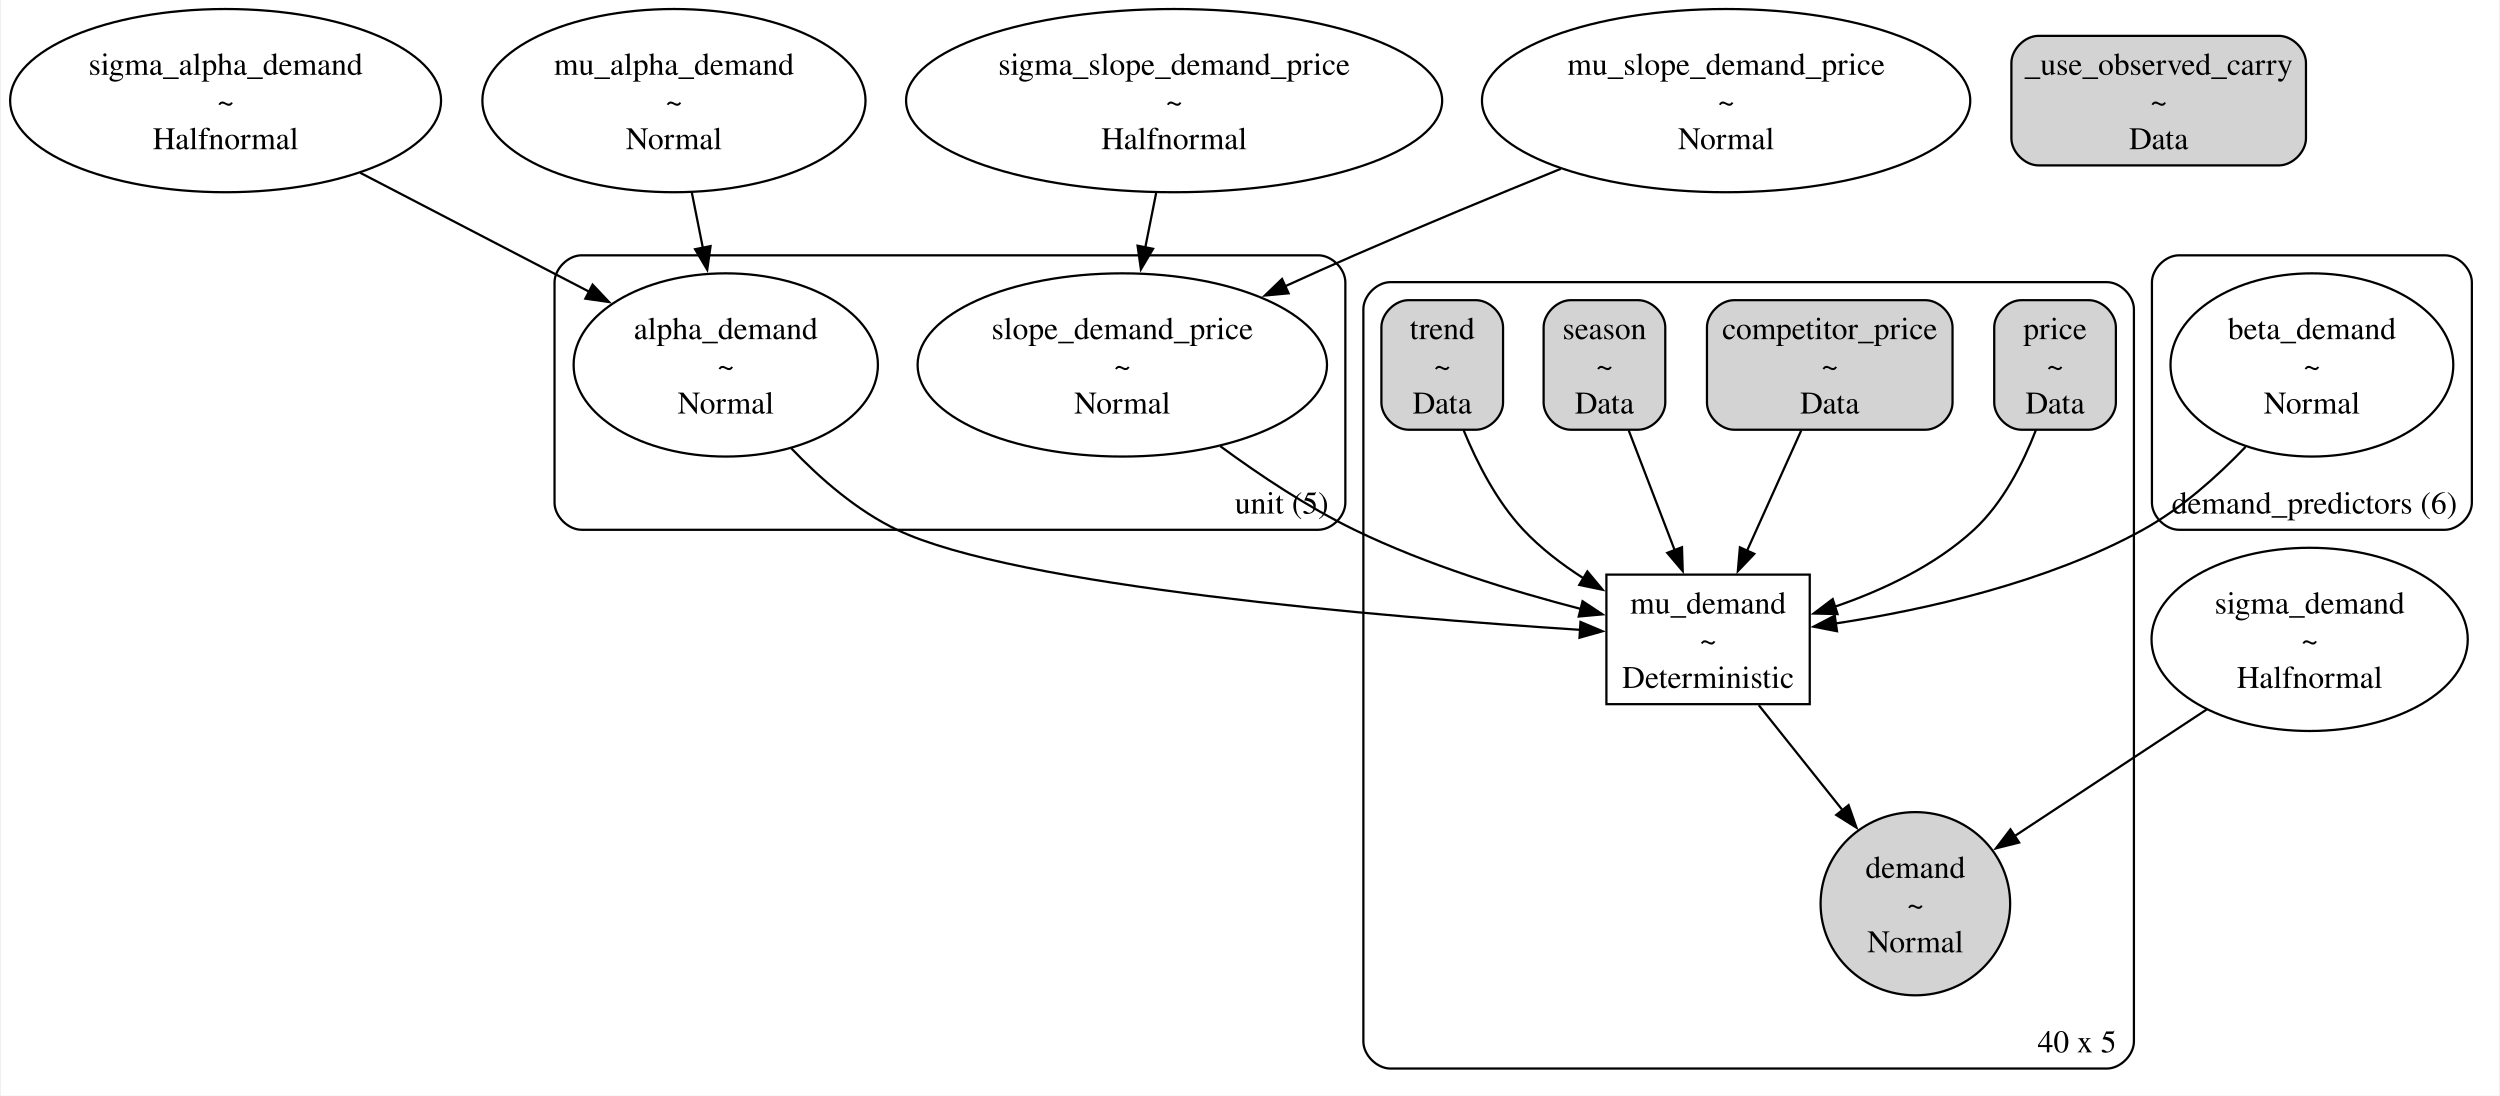
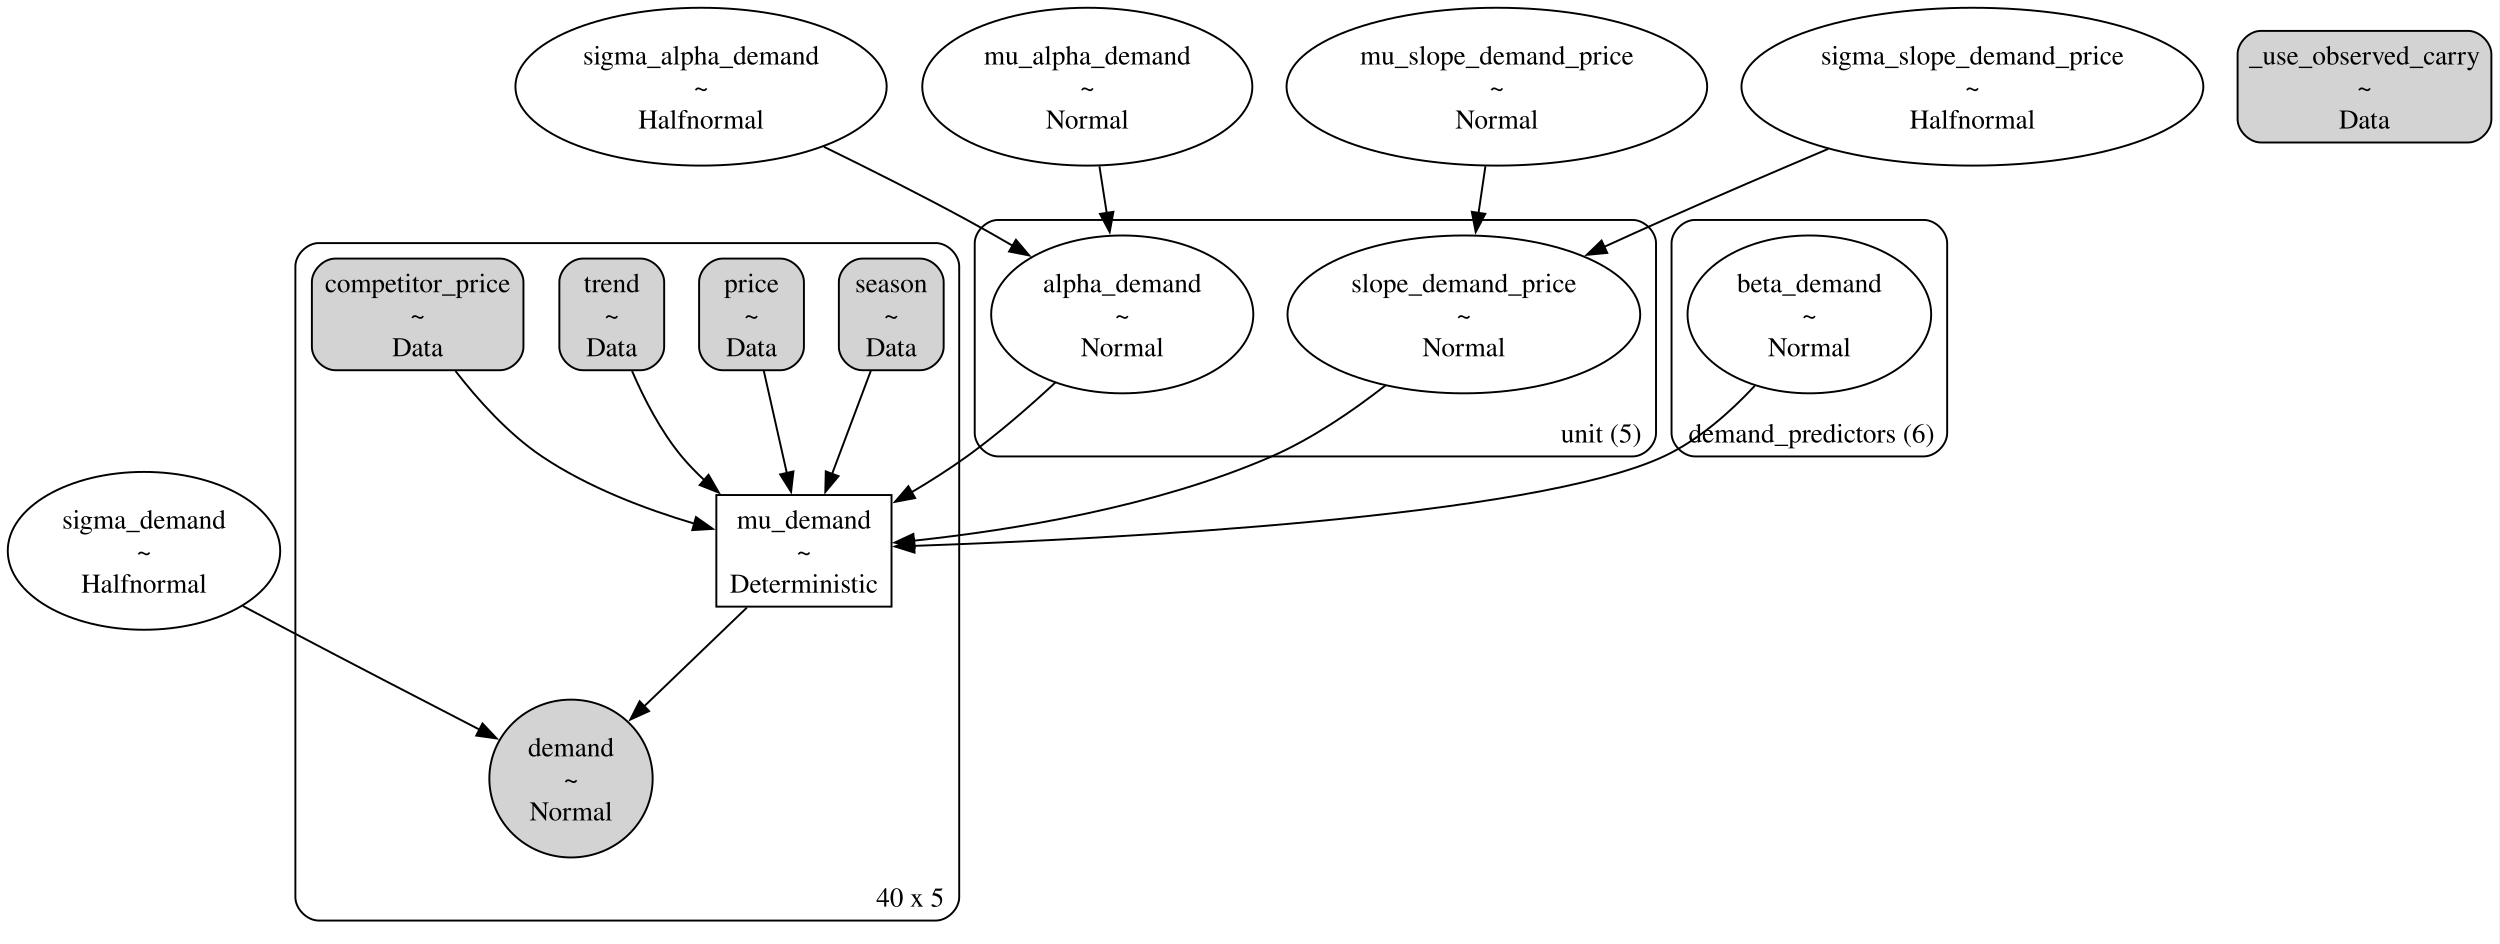
- <svg xmlns="http://www.w3.org/2000/svg" width="1109pt" height="486pt" viewBox="0.00 0.00 1108.64 486.27">
+ <svg xmlns="http://www.w3.org/2000/svg" width="1288pt" height="486pt" viewBox="0.00 0.00 1288.00 486.00">
  <g id="graph0" class="graph" transform="scale(1 1) rotate(0) translate(4 482.27)">
-     <polygon fill="white" stroke="none" points="-4,4 -4,-482.27 1104.64,-482.27 1104.64,4 -4,4" />
+     <polygon fill="white" stroke="none" points="-4,4 -4,-482.27 1283.56,-482.27 1283.56,4 -4,4" />
    <g id="clust1" class="cluster">
-       <path fill="none" stroke="black" d="M612.64,-8C612.64,-8 930.64,-8 930.64,-8 936.64,-8 942.64,-14 942.64,-20 942.64,-20 942.64,-345.04 942.64,-345.04 942.64,-351.04 936.64,-357.04 930.64,-357.04 930.64,-357.04 612.64,-357.04 612.64,-357.04 606.64,-357.04 600.64,-351.04 600.64,-345.04 600.64,-345.04 600.64,-20 600.64,-20 600.64,-14 606.64,-8 612.64,-8" />
-       <text text-anchor="middle" x="917.39" y="-15.2" font-family="Times,serif" font-size="14.00">40 x 5</text>
+       <path fill="none" stroke="black" d="M160.18,-8C160.18,-8 478.18,-8 478.18,-8 484.18,-8 490.18,-14 490.18,-20 490.18,-20 490.18,-345.04 490.18,-345.04 490.18,-351.04 484.18,-357.04 478.18,-357.04 478.18,-357.04 160.18,-357.04 160.18,-357.04 154.18,-357.04 148.18,-351.04 148.18,-345.04 148.18,-345.04 148.18,-20 148.18,-20 148.18,-14 154.18,-8 160.18,-8" />
+       <text xml:space="preserve" text-anchor="middle" x="464.93" y="-15.2" font-family="Times,serif" font-size="14.00">40 x 5</text>
    </g>
    <g id="clust2" class="cluster">
-       <path fill="none" stroke="black" d="M253.64,-247.13C253.64,-247.13 580.64,-247.13 580.64,-247.13 586.64,-247.13 592.64,-253.13 592.64,-259.13 592.64,-259.13 592.64,-356.95 592.64,-356.95 592.64,-362.95 586.64,-368.95 580.64,-368.95 580.64,-368.95 253.64,-368.95 253.64,-368.95 247.64,-368.95 241.64,-362.95 241.64,-356.95 241.64,-356.95 241.64,-259.13 241.64,-259.13 241.64,-253.13 247.64,-247.13 253.64,-247.13" />
-       <text text-anchor="middle" x="564.39" y="-254.33" font-family="Times,serif" font-size="14.00">unit (5)</text>
+       <path fill="none" stroke="black" d="M510.18,-247.13C510.18,-247.13 837.18,-247.13 837.18,-247.13 843.18,-247.13 849.18,-253.13 849.18,-259.13 849.18,-259.13 849.18,-356.95 849.18,-356.95 849.18,-362.95 843.18,-368.95 837.18,-368.95 837.18,-368.95 510.18,-368.95 510.18,-368.95 504.18,-368.95 498.18,-362.95 498.18,-356.95 498.18,-356.95 498.18,-259.13 498.18,-259.13 498.18,-253.13 504.18,-247.13 510.18,-247.13" />
+       <text xml:space="preserve" text-anchor="middle" x="820.93" y="-254.33" font-family="Times,serif" font-size="14.00">unit (5)</text>
    </g>
    <g id="clust3" class="cluster">
-       <path fill="none" stroke="black" d="M962.64,-247.13C962.64,-247.13 1080.64,-247.13 1080.64,-247.13 1086.64,-247.13 1092.64,-253.13 1092.64,-259.13 1092.64,-259.13 1092.64,-356.95 1092.64,-356.95 1092.64,-362.95 1086.64,-368.95 1080.64,-368.95 1080.64,-368.95 962.64,-368.95 962.64,-368.95 956.64,-368.95 950.64,-362.95 950.64,-356.95 950.64,-356.95 950.64,-259.13 950.64,-259.13 950.64,-253.13 956.64,-247.13 962.64,-247.13" />
-       <text text-anchor="middle" x="1022.76" y="-254.33" font-family="Times,serif" font-size="14.00">demand_predictors (6)</text>
+       <path fill="none" stroke="black" d="M869.18,-247.13C869.18,-247.13 987.18,-247.13 987.18,-247.13 993.18,-247.13 999.18,-253.13 999.18,-259.13 999.18,-259.13 999.18,-356.95 999.18,-356.95 999.18,-362.95 993.18,-368.95 987.18,-368.95 987.18,-368.95 869.18,-368.95 869.18,-368.95 863.18,-368.95 857.18,-362.95 857.18,-356.95 857.18,-356.95 857.18,-259.13 857.18,-259.13 857.18,-253.13 863.18,-247.13 869.18,-247.13" />
+       <text xml:space="preserve" text-anchor="middle" x="929.31" y="-254.33" font-family="Times,serif" font-size="14.00">demand_predictors (6)</text>
    </g>
    <g id="node1" class="node">
-       <ellipse fill="none" stroke="black" cx="95.64" cy="-437.61" rx="95.64" ry="40.66" />
-       <text text-anchor="middle" x="95.64" y="-449.06" font-family="Times,serif" font-size="14.00">sigma_alpha_demand</text>
-       <text text-anchor="middle" x="95.64" y="-432.56" font-family="Times,serif" font-size="14.00">~</text>
-       <text text-anchor="middle" x="95.64" y="-416.06" font-family="Times,serif" font-size="14.00">Halfnormal</text>
+       <ellipse fill="none" stroke="black" cx="70.18" cy="-198.48" rx="70.18" ry="40.66" />
+       <text xml:space="preserve" text-anchor="middle" x="70.18" y="-209.93" font-family="Times,serif" font-size="14.00">sigma_demand</text>
+       <text xml:space="preserve" text-anchor="middle" x="70.18" y="-193.43" font-family="Times,serif" font-size="14.00">~</text>
+       <text xml:space="preserve" text-anchor="middle" x="70.18" y="-176.93" font-family="Times,serif" font-size="14.00">Halfnormal</text>
+     </g>
+     <g id="node9" class="node">
+       <ellipse fill="lightgrey" stroke="black" cx="290.18" cy="-81.16" rx="42.07" ry="40.66" />
+       <text xml:space="preserve" text-anchor="middle" x="290.18" y="-92.61" font-family="Times,serif" font-size="14.00">demand</text>
+       <text xml:space="preserve" text-anchor="middle" x="290.18" y="-76.11" font-family="Times,serif" font-size="14.00">~</text>
+       <text xml:space="preserve" text-anchor="middle" x="290.18" y="-59.61" font-family="Times,serif" font-size="14.00">Normal</text>
+     </g>
+     <g id="edge12" class="edge">
+       <path fill="none" stroke="black" d="M121.08,-170.08C128.81,-165.95 136.7,-161.76 144.18,-157.82 177.13,-140.45 214.42,-121.13 243.07,-106.36" />
+       <polygon fill="black" stroke="black" points="244.57,-109.53 251.86,-101.83 241.37,-103.3 244.57,-109.53" />
+     </g>
+     <g id="node2" class="node">
+       <ellipse fill="none" stroke="black" cx="357.18" cy="-437.61" rx="95.64" ry="40.66" />
+       <text xml:space="preserve" text-anchor="middle" x="357.18" y="-449.06" font-family="Times,serif" font-size="14.00">sigma_alpha_demand</text>
+       <text xml:space="preserve" text-anchor="middle" x="357.18" y="-432.56" font-family="Times,serif" font-size="14.00">~</text>
+       <text xml:space="preserve" text-anchor="middle" x="357.18" y="-416.06" font-family="Times,serif" font-size="14.00">Halfnormal</text>
    </g>
    <g id="node14" class="node">
-       <ellipse fill="none" stroke="black" cx="317.64" cy="-320.29" rx="67.53" ry="40.66" />
-       <text text-anchor="middle" x="317.64" y="-331.74" font-family="Times,serif" font-size="14.00">alpha_demand</text>
-       <text text-anchor="middle" x="317.64" y="-315.24" font-family="Times,serif" font-size="14.00">~</text>
-       <text text-anchor="middle" x="317.64" y="-298.74" font-family="Times,serif" font-size="14.00">Normal</text>
+       <ellipse fill="none" stroke="black" cx="574.18" cy="-320.29" rx="67.53" ry="40.66" />
+       <text xml:space="preserve" text-anchor="middle" x="574.18" y="-331.74" font-family="Times,serif" font-size="14.00">alpha_demand</text>
+       <text xml:space="preserve" text-anchor="middle" x="574.18" y="-315.24" font-family="Times,serif" font-size="14.00">~</text>
+       <text xml:space="preserve" text-anchor="middle" x="574.18" y="-298.74" font-family="Times,serif" font-size="14.00">Normal</text>
+     </g>
+     <g id="edge3" class="edge">
+       <path fill="none" stroke="black" d="M420.46,-406.65C443.83,-395.24 470.41,-381.88 494.18,-368.95 501.87,-364.77 509.89,-360.23 517.74,-355.66" />
+       <polygon fill="black" stroke="black" points="519.42,-358.73 526.27,-350.66 515.88,-352.7 519.42,-358.73" />
+     </g>
+     <g id="node3" class="node">
+       <path fill="lightgrey" stroke="black" d="M1267.56,-466.36C1267.56,-466.36 1160.81,-466.36 1160.81,-466.36 1154.81,-466.36 1148.81,-460.36 1148.81,-454.36 1148.81,-454.36 1148.81,-420.86 1148.81,-420.86 1148.81,-414.86 1154.81,-408.86 1160.81,-408.86 1160.81,-408.86 1267.56,-408.86 1267.56,-408.86 1273.56,-408.86 1279.56,-414.86 1279.56,-420.86 1279.56,-420.86 1279.56,-454.36 1279.56,-454.36 1279.56,-460.36 1273.56,-466.36 1267.56,-466.36" />
+       <text xml:space="preserve" text-anchor="middle" x="1214.18" y="-449.06" font-family="Times,serif" font-size="14.00">_use_observed_carry</text>
+       <text xml:space="preserve" text-anchor="middle" x="1214.18" y="-432.56" font-family="Times,serif" font-size="14.00">~</text>
+       <text xml:space="preserve" text-anchor="middle" x="1214.18" y="-416.06" font-family="Times,serif" font-size="14.00">Data</text>
+     </g>
+     <g id="node4" class="node">
+       <ellipse fill="none" stroke="black" cx="767.18" cy="-437.61" rx="108.36" ry="40.66" />
+       <text xml:space="preserve" text-anchor="middle" x="767.18" y="-449.06" font-family="Times,serif" font-size="14.00">mu_slope_demand_price</text>
+       <text xml:space="preserve" text-anchor="middle" x="767.18" y="-432.56" font-family="Times,serif" font-size="14.00">~</text>
+       <text xml:space="preserve" text-anchor="middle" x="767.18" y="-416.06" font-family="Times,serif" font-size="14.00">Normal</text>
+     </g>
+     <g id="node13" class="node">
+       <ellipse fill="none" stroke="black" cx="750.18" cy="-320.29" rx="90.86" ry="40.66" />
+       <text xml:space="preserve" text-anchor="middle" x="750.18" y="-331.74" font-family="Times,serif" font-size="14.00">slope_demand_price</text>
+       <text xml:space="preserve" text-anchor="middle" x="750.18" y="-315.24" font-family="Times,serif" font-size="14.00">~</text>
+       <text xml:space="preserve" text-anchor="middle" x="750.18" y="-298.74" font-family="Times,serif" font-size="14.00">Normal</text>
+     </g>
+     <g id="edge2" class="edge">
+       <path fill="none" stroke="black" d="M761.28,-396.6C760.14,-388.82 758.92,-380.56 757.73,-372.48" />
+       <polygon fill="black" stroke="black" points="761.21,-372.11 756.29,-362.73 754.28,-373.13 761.21,-372.11" />
+     </g>
+     <g id="node5" class="node">
+       <ellipse fill="none" stroke="black" cx="556.18" cy="-437.61" rx="85.03" ry="40.66" />
+       <text xml:space="preserve" text-anchor="middle" x="556.18" y="-449.06" font-family="Times,serif" font-size="14.00">mu_alpha_demand</text>
+       <text xml:space="preserve" text-anchor="middle" x="556.18" y="-432.56" font-family="Times,serif" font-size="14.00">~</text>
+       <text xml:space="preserve" text-anchor="middle" x="556.18" y="-416.06" font-family="Times,serif" font-size="14.00">Normal</text>
    </g>
    <g id="edge4" class="edge">
-       <path fill="none" stroke="black" d="M155.42,-405.56C186.94,-389.18 225.52,-369.14 257.14,-352.72" />
-       <polygon fill="black" stroke="black" points="258.54,-355.93 265.81,-348.22 255.32,-349.72 258.54,-355.93" />
+       <path fill="none" stroke="black" d="M562.43,-396.6C563.64,-388.82 564.93,-380.56 566.19,-372.48" />
+       <polygon fill="black" stroke="black" points="569.63,-373.15 567.71,-362.73 562.71,-372.07 569.63,-373.15" />
    </g>
-     <g id="node2" class="node">
-       <ellipse fill="none" stroke="black" cx="516.64" cy="-437.61" rx="118.97" ry="40.66" />
-       <text text-anchor="middle" x="516.64" y="-449.06" font-family="Times,serif" font-size="14.00">sigma_slope_demand_price</text>
-       <text text-anchor="middle" x="516.64" y="-432.56" font-family="Times,serif" font-size="14.00">~</text>
-       <text text-anchor="middle" x="516.64" y="-416.06" font-family="Times,serif" font-size="14.00">Halfnormal</text>
-     </g>
-     <g id="node13" class="node">
-       <ellipse fill="none" stroke="black" cx="493.64" cy="-320.29" rx="90.86" ry="40.66" />
-       <text text-anchor="middle" x="493.64" y="-331.74" font-family="Times,serif" font-size="14.00">slope_demand_price</text>
-       <text text-anchor="middle" x="493.64" y="-315.24" font-family="Times,serif" font-size="14.00">~</text>
-       <text text-anchor="middle" x="493.64" y="-298.74" font-family="Times,serif" font-size="14.00">Normal</text>
+     <g id="node6" class="node">
+       <ellipse fill="none" stroke="black" cx="1012.18" cy="-437.61" rx="118.97" ry="40.66" />
+       <text xml:space="preserve" text-anchor="middle" x="1012.18" y="-449.06" font-family="Times,serif" font-size="14.00">sigma_slope_demand_price</text>
+       <text xml:space="preserve" text-anchor="middle" x="1012.18" y="-432.56" font-family="Times,serif" font-size="14.00">~</text>
+       <text xml:space="preserve" text-anchor="middle" x="1012.18" y="-416.06" font-family="Times,serif" font-size="14.00">Halfnormal</text>
    </g>
    <g id="edge1" class="edge">
-       <path fill="none" stroke="black" d="M508.66,-396.6C507.1,-388.82 505.46,-380.56 503.85,-372.48" />
-       <polygon fill="black" stroke="black" points="507.29,-371.84 501.9,-362.72 500.42,-373.21 507.29,-371.84" />
-     </g>
-     <g id="node3" class="node">
-       <ellipse fill="none" stroke="black" cx="294.64" cy="-437.61" rx="85.03" ry="40.66" />
-       <text text-anchor="middle" x="294.64" y="-449.06" font-family="Times,serif" font-size="14.00">mu_alpha_demand</text>
-       <text text-anchor="middle" x="294.64" y="-432.56" font-family="Times,serif" font-size="14.00">~</text>
-       <text text-anchor="middle" x="294.64" y="-416.06" font-family="Times,serif" font-size="14.00">Normal</text>
-     </g>
-     <g id="edge3" class="edge">
-       <path fill="none" stroke="black" d="M302.55,-396.92C304.14,-388.95 305.83,-380.47 307.49,-372.18" />
-       <polygon fill="black" stroke="black" points="310.89,-373.03 309.41,-362.54 304.02,-371.66 310.89,-373.03" />
-     </g>
-     <g id="node4" class="node">
-       <ellipse fill="none" stroke="black" cx="1020.64" cy="-198.48" rx="70.18" ry="40.66" />
-       <text text-anchor="middle" x="1020.64" y="-209.93" font-family="Times,serif" font-size="14.00">sigma_demand</text>
-       <text text-anchor="middle" x="1020.64" y="-193.43" font-family="Times,serif" font-size="14.00">~</text>
-       <text text-anchor="middle" x="1020.64" y="-176.93" font-family="Times,serif" font-size="14.00">Halfnormal</text>
+       <path fill="none" stroke="black" d="M937.96,-405.59C911.16,-394.24 880.74,-381.19 853.18,-368.95 843.19,-364.51 832.68,-359.76 822.36,-355.04" />
+       <polygon fill="black" stroke="black" points="824.05,-351.96 813.51,-350.97 821.13,-358.32 824.05,-351.96" />
    </g>
    <g id="node7" class="node">
-       <ellipse fill="lightgrey" stroke="black" cx="845.64" cy="-81.16" rx="42.07" ry="40.66" />
-       <text text-anchor="middle" x="845.64" y="-92.61" font-family="Times,serif" font-size="14.00">demand</text>
-       <text text-anchor="middle" x="845.64" y="-76.11" font-family="Times,serif" font-size="14.00">~</text>
-       <text text-anchor="middle" x="845.64" y="-59.61" font-family="Times,serif" font-size="14.00">Normal</text>
+       <polygon fill="none" stroke="black" points="455.31,-227.23 365.06,-227.23 365.06,-169.73 455.31,-169.73 455.31,-227.23" />
+       <text xml:space="preserve" text-anchor="middle" x="410.18" y="-209.93" font-family="Times,serif" font-size="14.00">mu_demand</text>
+       <text xml:space="preserve" text-anchor="middle" x="410.18" y="-193.43" font-family="Times,serif" font-size="14.00">~</text>
+       <text xml:space="preserve" text-anchor="middle" x="410.18" y="-176.93" font-family="Times,serif" font-size="14.00">Deterministic</text>
    </g>
-     <g id="edge12" class="edge">
-       <path fill="none" stroke="black" d="M975.11,-167.48C948.69,-150.06 915.56,-128.24 889.44,-111.02" />
-       <polygon fill="black" stroke="black" points="891.69,-108.32 881.41,-105.74 887.84,-114.16 891.69,-108.32" />
-     </g>
-     <g id="node5" class="node">
-       <ellipse fill="none" stroke="black" cx="761.64" cy="-437.61" rx="108.36" ry="40.66" />
-       <text text-anchor="middle" x="761.64" y="-449.06" font-family="Times,serif" font-size="14.00">mu_slope_demand_price</text>
-       <text text-anchor="middle" x="761.64" y="-432.56" font-family="Times,serif" font-size="14.00">~</text>
-       <text text-anchor="middle" x="761.64" y="-416.06" font-family="Times,serif" font-size="14.00">Normal</text>
-     </g>
-     <g id="edge2" class="edge">
-       <path fill="none" stroke="black" d="M688.24,-407.33C659.55,-395.66 626.43,-381.95 596.64,-368.95 586.61,-364.58 576.09,-359.86 565.77,-355.16" />
-       <polygon fill="black" stroke="black" points="567.45,-352.08 556.9,-351.1 564.54,-358.45 567.45,-352.08" />
-     </g>
-     <g id="node6" class="node">
-       <path fill="lightgrey" stroke="black" d="M1007.01,-466.36C1007.01,-466.36 900.26,-466.36 900.26,-466.36 894.26,-466.36 888.26,-460.36 888.26,-454.36 888.26,-454.36 888.26,-420.86 888.26,-420.86 888.26,-414.86 894.26,-408.86 900.26,-408.86 900.26,-408.86 1007.01,-408.86 1007.01,-408.86 1013.01,-408.86 1019.01,-414.86 1019.01,-420.86 1019.01,-420.86 1019.01,-454.36 1019.01,-454.36 1019.01,-460.36 1013.01,-466.36 1007.01,-466.36" />
-       <text text-anchor="middle" x="953.64" y="-449.06" font-family="Times,serif" font-size="14.00">_use_observed_carry</text>
-       <text text-anchor="middle" x="953.64" y="-432.56" font-family="Times,serif" font-size="14.00">~</text>
-       <text text-anchor="middle" x="953.64" y="-416.06" font-family="Times,serif" font-size="14.00">Data</text>
+     <g id="edge13" class="edge">
+       <path fill="none" stroke="black" d="M380.83,-169.27C364.84,-153.91 344.9,-134.74 327.79,-118.3" />
+       <polygon fill="black" stroke="black" points="330.38,-115.93 320.74,-111.53 325.53,-120.98 330.38,-115.93" />
    </g>
    <g id="node8" class="node">
-       <path fill="lightgrey" stroke="black" d="M650.64,-349.04C650.64,-349.04 620.64,-349.04 620.64,-349.04 614.64,-349.04 608.64,-343.04 608.64,-337.04 608.64,-337.04 608.64,-303.54 608.64,-303.54 608.64,-297.54 614.64,-291.54 620.64,-291.54 620.64,-291.54 650.64,-291.54 650.64,-291.54 656.64,-291.54 662.64,-297.54 662.64,-303.54 662.64,-303.54 662.64,-337.04 662.64,-337.04 662.64,-343.04 656.64,-349.04 650.64,-349.04" />
-       <text text-anchor="middle" x="635.64" y="-331.74" font-family="Times,serif" font-size="14.00">trend</text>
-       <text text-anchor="middle" x="635.64" y="-315.24" font-family="Times,serif" font-size="14.00">~</text>
-       <text text-anchor="middle" x="635.64" y="-298.74" font-family="Times,serif" font-size="14.00">Data</text>
+       <path fill="lightgrey" stroke="black" d="M253.68,-349.04C253.68,-349.04 168.68,-349.04 168.68,-349.04 162.68,-349.04 156.68,-343.04 156.68,-337.04 156.68,-337.04 156.68,-303.54 156.68,-303.54 156.68,-297.54 162.68,-291.54 168.68,-291.54 168.68,-291.54 253.68,-291.54 253.68,-291.54 259.68,-291.54 265.68,-297.54 265.68,-303.54 265.68,-303.54 265.68,-337.04 265.68,-337.04 265.68,-343.04 259.68,-349.04 253.68,-349.04" />
+       <text xml:space="preserve" text-anchor="middle" x="211.18" y="-331.74" font-family="Times,serif" font-size="14.00">competitor_price</text>
+       <text xml:space="preserve" text-anchor="middle" x="211.18" y="-315.24" font-family="Times,serif" font-size="14.00">~</text>
+       <text xml:space="preserve" text-anchor="middle" x="211.18" y="-298.74" font-family="Times,serif" font-size="14.00">Data</text>
+     </g>
+     <g id="edge9" class="edge">
+       <path fill="none" stroke="black" d="M230.66,-291.13C242.15,-276.3 257.81,-258.82 275.18,-247.13 298.8,-231.24 328.31,-220.03 353.71,-212.49" />
+       <polygon fill="black" stroke="black" points="354.56,-215.89 363.23,-209.79 352.66,-209.15 354.56,-215.89" />
+     </g>
+     <g id="node10" class="node">
+       <path fill="lightgrey" stroke="black" d="M326.18,-349.04C326.18,-349.04 296.18,-349.04 296.18,-349.04 290.18,-349.04 284.18,-343.04 284.18,-337.04 284.18,-337.04 284.18,-303.54 284.18,-303.54 284.18,-297.54 290.18,-291.54 296.18,-291.54 296.18,-291.54 326.18,-291.54 326.18,-291.54 332.18,-291.54 338.18,-297.54 338.18,-303.54 338.18,-303.54 338.18,-337.04 338.18,-337.04 338.18,-343.04 332.18,-349.04 326.18,-349.04" />
+       <text xml:space="preserve" text-anchor="middle" x="311.18" y="-331.74" font-family="Times,serif" font-size="14.00">trend</text>
+       <text xml:space="preserve" text-anchor="middle" x="311.18" y="-315.24" font-family="Times,serif" font-size="14.00">~</text>
+       <text xml:space="preserve" text-anchor="middle" x="311.18" y="-298.74" font-family="Times,serif" font-size="14.00">Data</text>
+     </g>
+     <g id="edge11" class="edge">
+       <path fill="none" stroke="black" d="M321.63,-291.13C327.72,-277 336.36,-260.17 347.18,-247.13 350.76,-242.83 354.8,-238.68 359.06,-234.75" />
+       <polygon fill="black" stroke="black" points="361.04,-237.67 366.32,-228.48 356.47,-232.37 361.04,-237.67" />
    </g>
    <g id="node11" class="node">
-       <polygon fill="none" stroke="black" points="798.76,-227.23 708.51,-227.23 708.51,-169.73 798.76,-169.73 798.76,-227.23" />
-       <text text-anchor="middle" x="753.64" y="-209.93" font-family="Times,serif" font-size="14.00">mu_demand</text>
-       <text text-anchor="middle" x="753.64" y="-193.43" font-family="Times,serif" font-size="14.00">~</text>
-       <text text-anchor="middle" x="753.64" y="-176.93" font-family="Times,serif" font-size="14.00">Deterministic</text>
+       <path fill="lightgrey" stroke="black" d="M398.18,-349.04C398.18,-349.04 368.18,-349.04 368.18,-349.04 362.18,-349.04 356.18,-343.04 356.18,-337.04 356.18,-337.04 356.18,-303.54 356.18,-303.54 356.18,-297.54 362.18,-291.54 368.18,-291.54 368.18,-291.54 398.18,-291.54 398.18,-291.54 404.18,-291.54 410.18,-297.54 410.18,-303.54 410.18,-303.54 410.18,-337.04 410.18,-337.04 410.18,-343.04 404.18,-349.04 398.18,-349.04" />
+       <text xml:space="preserve" text-anchor="middle" x="383.18" y="-331.74" font-family="Times,serif" font-size="14.00">price</text>
+       <text xml:space="preserve" text-anchor="middle" x="383.18" y="-315.24" font-family="Times,serif" font-size="14.00">~</text>
+       <text xml:space="preserve" text-anchor="middle" x="383.18" y="-298.74" font-family="Times,serif" font-size="14.00">Data</text>
    </g>
    <g id="edge5" class="edge">
-       <path fill="none" stroke="black" d="M645.15,-291.27C651.08,-276.84 659.85,-259.69 671.64,-247.13 679.33,-238.94 688.74,-231.73 698.42,-225.55" />
-       <polygon fill="black" stroke="black" points="700.06,-228.65 706.83,-220.51 696.46,-222.65 700.06,-228.65" />
+       <path fill="none" stroke="black" d="M389.51,-291.2C393.07,-275.43 397.55,-255.51 401.44,-238.27" />
+       <polygon fill="black" stroke="black" points="404.77,-239.39 403.56,-228.87 397.94,-237.85 404.77,-239.39" />
    </g>
-     <g id="node9" class="node">
-       <path fill="lightgrey" stroke="black" d="M722.64,-349.04C722.64,-349.04 692.64,-349.04 692.64,-349.04 686.64,-349.04 680.64,-343.04 680.64,-337.04 680.64,-337.04 680.64,-303.54 680.64,-303.54 680.64,-297.54 686.64,-291.54 692.64,-291.54 692.64,-291.54 722.64,-291.54 722.64,-291.54 728.64,-291.54 734.64,-297.54 734.64,-303.54 734.64,-303.54 734.64,-337.04 734.64,-337.04 734.64,-343.04 728.64,-349.04 722.64,-349.04" />
-       <text text-anchor="middle" x="707.64" y="-331.74" font-family="Times,serif" font-size="14.00">season</text>
-       <text text-anchor="middle" x="707.64" y="-315.24" font-family="Times,serif" font-size="14.00">~</text>
-       <text text-anchor="middle" x="707.64" y="-298.74" font-family="Times,serif" font-size="14.00">Data</text>
+     <g id="node12" class="node">
+       <path fill="lightgrey" stroke="black" d="M470.18,-349.04C470.18,-349.04 440.18,-349.04 440.18,-349.04 434.18,-349.04 428.18,-343.04 428.18,-337.04 428.18,-337.04 428.18,-303.54 428.18,-303.54 428.18,-297.54 434.18,-291.54 440.18,-291.54 440.18,-291.54 470.18,-291.54 470.18,-291.54 476.18,-291.54 482.18,-297.54 482.18,-303.54 482.18,-303.54 482.18,-337.04 482.18,-337.04 482.18,-343.04 476.18,-349.04 470.18,-349.04" />
+       <text xml:space="preserve" text-anchor="middle" x="455.18" y="-331.74" font-family="Times,serif" font-size="14.00">season</text>
+       <text xml:space="preserve" text-anchor="middle" x="455.18" y="-315.24" font-family="Times,serif" font-size="14.00">~</text>
+       <text xml:space="preserve" text-anchor="middle" x="455.18" y="-298.74" font-family="Times,serif" font-size="14.00">Data</text>
+     </g>
+     <g id="edge10" class="edge">
+       <path fill="none" stroke="black" d="M444.63,-291.2C438.65,-275.28 431.08,-255.13 424.56,-237.77" />
+       <polygon fill="black" stroke="black" points="427.99,-236.94 421.2,-228.81 421.44,-239.4 427.99,-236.94" />
+     </g>
+     <g id="edge6" class="edge">
+       <path fill="none" stroke="black" d="M709.8,-283.69C692.74,-270.36 672.03,-256.26 651.18,-247.13 591.37,-220.96 516.92,-209.05 466.72,-203.7" />
+       <polygon fill="black" stroke="black" points="467.25,-200.24 456.95,-202.72 466.55,-207.2 467.25,-200.24" />
    </g>
    <g id="edge7" class="edge">
-       <path fill="none" stroke="black" d="M718.42,-291.2C724.53,-275.28 732.27,-255.13 738.93,-237.77" />
-       <polygon fill="black" stroke="black" points="742.06,-239.39 742.38,-228.8 735.52,-236.89 742.06,-239.39" />
+       <path fill="none" stroke="black" d="M539.75,-285.22C526.12,-272.56 509.96,-258.52 494.18,-247.13 485.21,-240.66 475.28,-234.36 465.48,-228.56" />
+       <polygon fill="black" stroke="black" points="467.49,-225.68 457.08,-223.71 463.99,-231.75 467.49,-225.68" />
    </g>
-     <g id="node10" class="node">
-       <path fill="lightgrey" stroke="black" d="M850.14,-349.04C850.14,-349.04 765.14,-349.04 765.14,-349.04 759.14,-349.04 753.14,-343.04 753.14,-337.04 753.14,-337.04 753.14,-303.54 753.14,-303.54 753.14,-297.54 759.14,-291.54 765.14,-291.54 765.14,-291.54 850.14,-291.54 850.14,-291.54 856.14,-291.54 862.14,-297.54 862.14,-303.54 862.14,-303.54 862.14,-337.04 862.14,-337.04 862.14,-343.04 856.14,-349.04 850.14,-349.04" />
-       <text text-anchor="middle" x="807.64" y="-331.74" font-family="Times,serif" font-size="14.00">competitor_price</text>
-       <text text-anchor="middle" x="807.64" y="-315.24" font-family="Times,serif" font-size="14.00">~</text>
-       <text text-anchor="middle" x="807.64" y="-298.74" font-family="Times,serif" font-size="14.00">Data</text>
-     </g>
-     <g id="edge11" class="edge">
-       <path fill="none" stroke="black" d="M794.98,-291.2C787.8,-275.28 778.72,-255.13 770.9,-237.77" />
-       <polygon fill="black" stroke="black" points="774.14,-236.45 766.84,-228.77 767.76,-239.33 774.14,-236.45" />
-     </g>
-     <g id="edge13" class="edge">
-       <path fill="none" stroke="black" d="M776.14,-169.27C787.35,-155.22 801.1,-137.99 813.4,-122.57" />
-       <polygon fill="black" stroke="black" points="816,-124.92 819.5,-114.92 810.53,-120.55 816,-124.92" />
-     </g>
-     <g id="node12" class="node">
-       <path fill="lightgrey" stroke="black" d="M922.64,-349.04C922.64,-349.04 892.64,-349.04 892.64,-349.04 886.64,-349.04 880.64,-343.04 880.64,-337.04 880.64,-337.04 880.64,-303.54 880.64,-303.54 880.64,-297.54 886.64,-291.54 892.64,-291.54 892.64,-291.54 922.64,-291.54 922.64,-291.54 928.64,-291.54 934.64,-297.54 934.64,-303.54 934.64,-303.54 934.64,-337.04 934.64,-337.04 934.64,-343.04 928.64,-349.04 922.64,-349.04" />
-       <text text-anchor="middle" x="907.64" y="-331.74" font-family="Times,serif" font-size="14.00">price</text>
-       <text text-anchor="middle" x="907.64" y="-315.24" font-family="Times,serif" font-size="14.00">~</text>
-       <text text-anchor="middle" x="907.64" y="-298.74" font-family="Times,serif" font-size="14.00">Data</text>
-     </g>
-     <g id="edge9" class="edge">
-       <path fill="none" stroke="black" d="M899.1,-291.28C893.37,-276.49 884.49,-259.01 871.64,-247.13 854.43,-231.24 831.24,-220.33 809.97,-213.01" />
-       <polygon fill="black" stroke="black" points="811.1,-209.7 800.5,-209.97 808.95,-216.36 811.1,-209.7" />
-     </g>
-     <g id="edge10" class="edge">
-       <path fill="none" stroke="black" d="M537.1,-284.25C554.79,-271.24 575.92,-257.21 596.64,-247.13 628.57,-231.59 666.64,-219.88 697.3,-211.96" />
-       <polygon fill="black" stroke="black" points="697.92,-215.42 706.76,-209.58 696.21,-208.63 697.92,-215.42" />
+     <g id="node15" class="node">
+       <ellipse fill="none" stroke="black" cx="928.18" cy="-320.29" rx="62.76" ry="40.66" />
+       <text xml:space="preserve" text-anchor="middle" x="928.18" y="-331.74" font-family="Times,serif" font-size="14.00">beta_demand</text>
+       <text xml:space="preserve" text-anchor="middle" x="928.18" y="-315.24" font-family="Times,serif" font-size="14.00">~</text>
+       <text xml:space="preserve" text-anchor="middle" x="928.18" y="-298.74" font-family="Times,serif" font-size="14.00">Normal</text>
    </g>
    <g id="edge8" class="edge">
-       <path fill="none" stroke="black" d="M346.69,-283.32C359.61,-269.77 375.9,-255.6 393.64,-247.13 446.04,-222.11 609.46,-208.42 696.97,-202.71" />
-       <polygon fill="black" stroke="black" points="697.01,-206.22 706.77,-202.09 696.57,-199.23 697.01,-206.22" />
-     </g>
-     <g id="node15" class="node">
-       <ellipse fill="none" stroke="black" cx="1021.64" cy="-320.29" rx="62.76" ry="40.66" />
-       <text text-anchor="middle" x="1021.64" y="-331.74" font-family="Times,serif" font-size="14.00">beta_demand</text>
-       <text text-anchor="middle" x="1021.64" y="-315.24" font-family="Times,serif" font-size="14.00">~</text>
-       <text text-anchor="middle" x="1021.64" y="-298.74" font-family="Times,serif" font-size="14.00">Normal</text>
-     </g>
-     <g id="edge6" class="edge">
-       <path fill="none" stroke="black" d="M992.19,-283.91C979.44,-270.61 963.56,-256.47 946.64,-247.13 904.19,-223.72 850.22,-211.65 810.15,-205.53" />
-       <polygon fill="black" stroke="black" points="810.87,-202.1 800.47,-204.13 809.87,-209.02 810.87,-202.1" />
+       <path fill="none" stroke="black" d="M900.05,-283.48C887.27,-269.78 871.03,-255.46 853.18,-247.13 785.94,-215.75 570.67,-204.64 467.02,-201.04" />
+       <polygon fill="black" stroke="black" points="467.17,-197.55 457.06,-200.71 466.93,-204.54 467.17,-197.55" />
    </g>
  </g>
</svg>
